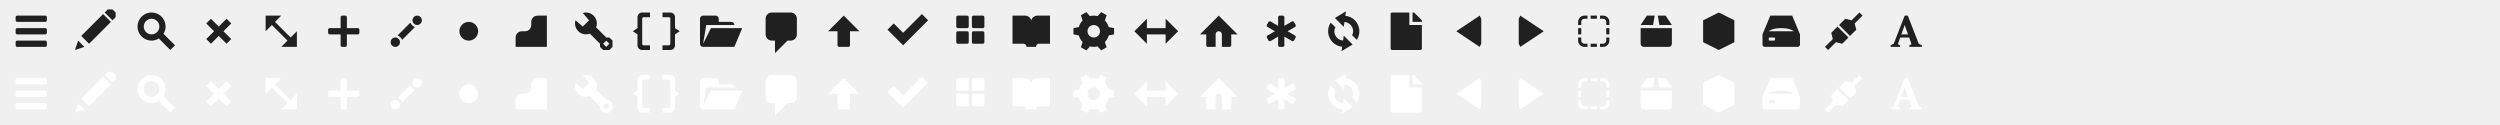
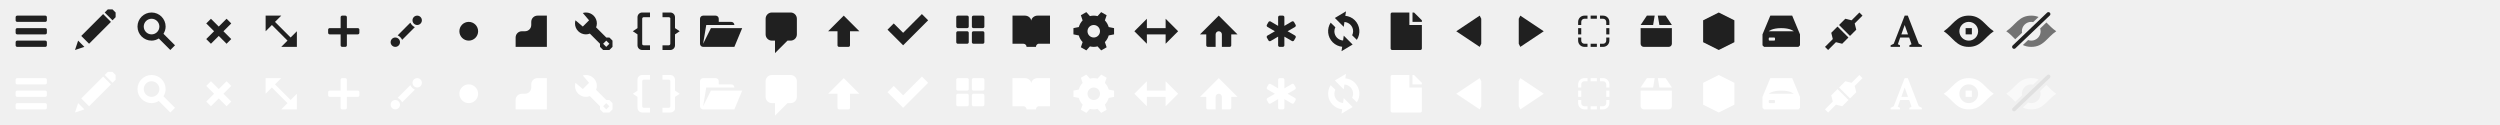
<svg xmlns="http://www.w3.org/2000/svg" width="800" height="40" id="svg3990" version="1.1">
  <defs id="defs3992" />
  <g id="layer1" transform="translate(0,-1012.362)">
    <path id="path4952" d="m 85,1037.362 0,5 2,-2 5,5 -2,2 5,0 0,-5 -2,2 -5,-5 2,-2 z" style="color:#000000;fill:#ffffff;fill-opacity:1;fill-rule:nonzero;stroke:none;stroke-width:0;marker:none;visibility:visible;display:inline;overflow:visible;enable-background:accumulate" />
    <path id="path3191" d="m 48.5,1036.362 c -2.484,0 -4.5,2.016 -4.5,4.5 0,2.484 2.016,4.5 4.5,4.5 0.857,0 1.631,-0.271 2.312,-0.688 l 3.688,3.688 1.5,-1.5 -3.688,-3.688 c 0.416,-0.682 0.688,-1.456 0.688,-2.312 0,-2.484 -2.016,-4.5 -4.5,-4.5 z m 0,2 c 1.38,0 2.5,1.12 2.5,2.5 0,1.38 -1.12,2.5 -2.5,2.5 -1.38,0 -2.5,-1.12 -2.5,-2.5 0,-1.38 1.12,-2.5 2.5,-2.5 z" style="fill:#ffffff;fill-opacity:1;fill-rule:nonzero;stroke:none;stroke-width:0;marker:none;visibility:visible;display:inline;overflow:visible;enable-background:accumulate" />
    <path id="path3193" d="m 34.5,1035.362 -1,1 2.5,2.5 1,-1 0,-1.5 -1,-1 -1.5,0 z m -1.5,1.5 -7,7 2.5,2.5 7,-7 -2.5,-2.5 z m -8,8.5 -1,3 3,-1 -2,-2 z" style="fill:#ffffff;fill-opacity:1;fill-rule:nonzero;stroke:none;stroke-width:0;marker:none;visibility:visible;display:inline;overflow:visible;enable-background:accumulate" />
    <path style="color:#000000;fill:#202020;fill-opacity:1;fill-rule:nonzero;stroke:none;stroke-width:0.055;marker:none;visibility:visible;display:inline;overflow:visible;enable-background:accumulate" d="m 48.5,1016.362 c -2.484,0 -4.5,2.016 -4.5,4.5 0,2.484 2.016,4.5 4.5,4.5 0.857,0 1.631,-0.271 2.312,-0.688 l 3.688,3.688 1.5,-1.5 -3.688,-3.688 c 0.416,-0.682 0.688,-1.456 0.688,-2.312 0,-2.484 -2.016,-4.5 -4.5,-4.5 z m 0,2 c 1.38,0 2.5,1.12 2.5,2.5 0,1.38 -1.12,2.5 -2.5,2.5 -1.38,0 -2.5,-1.12 -2.5,-2.5 0,-1.38 1.12,-2.5 2.5,-2.5 z" id="path2385" />
    <path style="color:#000000;fill:#202020;fill-opacity:1;fill-rule:nonzero;stroke:none;stroke-width:0.055;marker:none;visibility:visible;display:inline;overflow:visible;enable-background:accumulate" d="m 34.5,1015.362 -1,1 2.5,2.5 1,-1 0,-1.5 -1,-1 -1.5,0 z m -1.5,1.5 -7,7 2.5,2.5 7,-7 -2.5,-2.5 z m -8,8.5 -1,3 3,-1 -2,-2 z" id="path3163" />
    <path style="color:#000000;fill:#202020;fill-opacity:1;fill-rule:nonzero;stroke:none;stroke-width:0.055;marker:none;visibility:visible;display:inline;overflow:visible;enable-background:accumulate" d="m 67.5,1018.362 -1.5,1.5 2.5,2.5 -2.5,2.5 1.5,1.5 2.5,-2.5 2.5,2.5 1.5,-1.5 -2.5,-2.5 2.5,-2.5 -1.5,-1.5 -2.5,2.5 z" id="path2431" />
    <path id="path3910" d="m 109.5,1017.362 c -0.277,0 -0.5,0.223 -0.5,0.5 l 0,3.5 -3.5,0 c -0.277,0 -0.5,0.223 -0.5,0.5 l 0,1 c 0,0.277 0.223,0.5 0.5,0.5 l 3.5,0 0,3.5 c 0,0.277 0.223,0.5 0.5,0.5 l 1,0 c 0.277,0 0.5,-0.223 0.5,-0.5 l 0,-3.5 3.5,0 c 0.277,0 0.5,-0.223 0.5,-0.5 l 0,-1 c 0,-0.277 -0.223,-0.5 -0.5,-0.5 l -3.5,0 0,-3.5 c 0,-0.277 -0.223,-0.5 -0.5,-0.5 z" style="color:#000000;fill:#202020;fill-opacity:1;fill-rule:nonzero;stroke:none;stroke-width:0.055;marker:none;visibility:visible;display:inline;overflow:visible;enable-background:accumulate" />
    <path style="font-size:medium;font-style:normal;font-variant:normal;font-weight:normal;font-stretch:normal;text-indent:0;text-align:start;text-decoration:none;line-height:normal;letter-spacing:normal;word-spacing:normal;text-transform:none;direction:ltr;block-progression:tb;writing-mode:lr-tb;text-anchor:start;baseline-shift:baseline;color:#000000;fill:#202020;fill-opacity:1;fill-rule:nonzero;stroke:none;stroke-width:0.055;marker:none;visibility:visible;display:inline;overflow:visible;enable-background:accumulate;font-family:Sans;-inkscape-font-specification:Sans" d="m 133.5,1017.362 c -0.829,0 -1.5,0.672 -1.5,1.5 0,0.828 0.671,1.5 1.5,1.5 0.828,0 1.5,-0.672 1.5,-1.5 0,-0.828 -0.672,-1.5 -1.5,-1.5 z m -2.188,2.25 -4.062,4.062 c 0.637,0.298 1.14,0.8 1.438,1.438 l 4.062,-4.062 c -0.637,-0.298 -1.14,-0.8 -1.438,-1.438 z m -4.812,4.75 c -0.829,0 -1.5,0.672 -1.5,1.5 0,0.828 0.671,1.5 1.5,1.5 0.828,0 1.5,-0.672 1.5,-1.5 0,-0.828 -0.672,-1.5 -1.5,-1.5 z" id="path5272" />
    <path style="color:#000000;fill:#202020;fill-opacity:1;fill-rule:nonzero;stroke:none;stroke-width:0.055;marker:none;visibility:visible;display:inline;overflow:visible;enable-background:accumulate" id="path6057" d="m 233,10 a 3,3 0 1 1 -6,0 3,3 0 1 1 6,0 z" transform="translate(-80,1012.362)" />
    <path style="color:#000000;fill:#202020;fill-opacity:1;fill-rule:nonzero;stroke:none;stroke-width:0.055;marker:none;visibility:visible;display:inline;overflow:visible;enable-background:accumulate" d="m 172,1017.362 c -1.108,0 -2,0.892 -2,2 l 0,1 c 0,1.108 -0.892,2 -2,2 l -1,0 c -1.108,0 -2,0.892 -2,2 l 0,3 10,0 0,-10 z" id="rect6059" />
    <path id="path6143" d="m 133.5,1037.362 c -0.829,0 -1.5,0.672 -1.5,1.5 0,0.828 0.671,1.5 1.5,1.5 0.828,0 1.5,-0.672 1.5,-1.5 0,-0.828 -0.672,-1.5 -1.5,-1.5 z m -2.188,2.25 -4.062,4.062 c 0.637,0.298 1.14,0.8 1.438,1.438 l 4.062,-4.062 c -0.637,-0.298 -1.14,-0.8 -1.438,-1.438 z m -4.812,4.75 c -0.829,0 -1.5,0.672 -1.5,1.5 0,0.828 0.671,1.5 1.5,1.5 0.828,0 1.5,-0.672 1.5,-1.5 0,-0.828 -0.672,-1.5 -1.5,-1.5 z" style="font-size:medium;font-style:normal;font-variant:normal;font-weight:normal;font-stretch:normal;text-indent:0;text-align:start;text-decoration:none;line-height:normal;letter-spacing:normal;word-spacing:normal;text-transform:none;direction:ltr;block-progression:tb;writing-mode:lr-tb;text-anchor:start;baseline-shift:baseline;color:#000000;fill:#ffffff;fill-opacity:1;stroke:none;stroke-width:2;marker:none;visibility:visible;display:inline;overflow:visible;enable-background:accumulate;font-family:Sans;-inkscape-font-specification:Sans" />
    <path d="m 233,10 a 3,3 0 1 1 -6,0 3,3 0 1 1 6,0 z" id="path6145" style="color:#000000;fill:#ffffff;fill-opacity:1;fill-rule:nonzero;stroke:none;stroke-width:2;marker:none;visibility:visible;display:inline;overflow:visible;enable-background:accumulate" transform="translate(-80,1032.362)" />
    <path id="path6147" d="m 172,1037.362 c -1.108,0 -2,0.892 -2,2 l 0,1 c 0,1.108 -0.892,2 -2,2 l -1,0 c -1.108,0 -2,0.892 -2,2 l 0,3 10,0 0,-10 z" style="color:#000000;fill:#ffffff;fill-opacity:1;fill-rule:nonzero;stroke:none;stroke-width:0;marker:none;visibility:visible;display:inline;overflow:visible;enable-background:accumulate" />
    <path style="color:#000000;fill:#202020;fill-opacity:1;fill-rule:nonzero;stroke:none;stroke-width:0.055;marker:none;visibility:visible;display:inline;overflow:visible;enable-background:accumulate" d="m 187.5,1016.362 c -0.345,0 -0.685,0.063 -1,0.156 l 2,2.344 -2,2 -2.344,-2 c -0.093,0.315 -0.156,0.655 -0.156,1 0,1.933 1.567,3.5 3.5,3.5 0.438,0 0.863,-0.103 1.25,-0.25 l 3.25,3.25 0,1 1,1 2,0 1,-1 0,-2 -1,-1 -1,0 -3.25,-3.25 c 0.147,-0.387 0.25,-0.812 0.25,-1.25 0,-1.933 -1.567,-3.5 -3.5,-3.5 z m 6.5,9 1,1 -1,1 -1,-1 1,-1 z" id="path4012" />
    <path id="path4845" d="m 187.5,1036.362 c -0.345,0 -0.685,0.063 -1,0.156 l 2,2.344 -2,2 -2.344,-2 c -0.093,0.315 -0.156,0.655 -0.156,1 0,1.933 1.567,3.5 3.5,3.5 0.438,0 0.863,-0.103 1.25,-0.25 l 3.25,3.25 0,1 1,1 2,0 1,-1 0,-2 -1,-1 -1,0 -3.25,-3.25 c 0.147,-0.387 0.25,-0.812 0.25,-1.25 0,-1.933 -1.567,-3.5 -3.5,-3.5 z m 6.5,9 1,1 -1,1 -1,-1 1,-1 z" style="color:#000000;fill:#ffffff;fill-opacity:1;fill-rule:nonzero;stroke:none;stroke-width:0;marker:none;visibility:visible;display:inline;overflow:visible;enable-background:accumulate" />
    <path style="color:#000000;fill:#202020;fill-opacity:1;fill-rule:nonzero;stroke:none;stroke-width:0.055;marker:none;visibility:visible;display:inline;overflow:visible;enable-background:accumulate" d="m 225,1017.362 c -0.554,0 -1,0.446 -1,1 l 0,8 c 0,0.554 0.446,1 1,1 l 9,0 1,0 2.5,-6 -10,0 -2.5,5 1,-6 9,0 c 0,-0.554 -0.446,-1 -1,-1 l -4,0 0,-1 c 0,-0.554 -0.446,-1 -1,-1 z" id="rect6315" />
    <path style="color:#000000;fill:#202020;fill-opacity:1;fill-rule:nonzero;stroke:none;stroke-width:0.055;marker:none;visibility:visible;display:inline;overflow:visible;enable-background:accumulate" d="m 85,1017.362 0,5 2,-2 5,5 -2,2 5,0 0,-5 -2,2 -5,-5 2,-2 z" id="path3904" />
    <path style="color:#000000;fill:#ffffff;fill-opacity:1;fill-rule:nonzero;stroke:none;stroke-width:2;marker:none;visibility:visible;display:inline;overflow:visible;enable-background:accumulate" d="m 109.5,1037.362 c -0.277,0 -0.5,0.223 -0.5,0.5 l 0,3.5 -3.5,0 c -0.277,0 -0.5,0.223 -0.5,0.5 l 0,1 c 0,0.277 0.223,0.5 0.5,0.5 l 3.5,0 0,3.5 c 0,0.277 0.223,0.5 0.5,0.5 l 1,0 c 0.277,0 0.5,-0.223 0.5,-0.5 l 0,-3.5 3.5,0 c 0.277,0 0.5,-0.223 0.5,-0.5 l 0,-1 c 0,-0.277 -0.223,-0.5 -0.5,-0.5 l -3.5,0 0,-3.5 c 0,-0.277 -0.223,-0.5 -0.5,-0.5 z" id="path4922" />
    <path style="color:#000000;fill:#202020;fill-opacity:1;fill-rule:nonzero;stroke:none;stroke-width:1;marker:none;visibility:visible;display:inline;overflow:visible;enable-background:accumulate" d="m 205.5,1016.362 c -0.829,0 -1.5,0.672 -1.5,1.5 l 0,1.5 0,2 -1.5,1 1.5,1 0,1 0,2.5 c 0,0.828 0.671,1.5 1.5,1.5 l 2.5,0 0,-1.5 -2,0 c -0.277,0 -0.567,-0.231 -0.5,-0.5 l 0,-2 0,-2 0,-3 0,-1 c 0,-0.277 0.223,-0.5 0.5,-0.5 l 2,0 0,-1.5 z m 6.5,0 0,1.5 2,0 c 0.277,0 0.624,0.252 0.5,0.5 l 0,1 0,3 0,2 0,2 c 0,0.277 -0.223,0.5 -0.5,0.5 l -2,0 0,1.5 2.5,0 c 0.828,0 1.5,-0.672 1.5,-1.5 l 0,-2.5 0,-1 1.5,-1 -1.5,-1 0,-2 0,-1.5 c 0,-0.828 -0.672,-1.5 -1.5,-1.5 z" id="path4025" />
    <path id="path4079" d="m 205.5,1036.362 c -0.829,0 -1.5,0.672 -1.5,1.5 l 0,1.5 0,2 -1.5,1 1.5,1 0,1 0,2.5 c 0,0.828 0.671,1.5 1.5,1.5 l 2.5,0 0,-1.5 -2,0 c -0.277,0 -0.5,-0.223 -0.5,-0.5 l 0,-2 0,-2 0,-3 0,-1 c 0,-0.277 0.223,-0.5 0.5,-0.5 l 2,0 0,-1.5 z m 6.5,0 0,1.5 2,0 c 0.277,0 0.5,0.223 0.5,0.5 l 0,1 0,3 0,2 0,2 c 0,0.277 -0.223,0.5 -0.5,0.5 l -2,0 0,1.5 2.5,0 c 0.828,0 1.662,-0.688 1.5,-1.5 l 0,-2.5 0,-1 1.5,-1 -1.5,-1 0,-2 0,-1.5 c 0,-0.828 -0.672,-1.5 -1.5,-1.5 z" style="color:#000000;fill:#ffffff;fill-opacity:1;fill-rule:nonzero;stroke:none;stroke-width:1;marker:none;visibility:visible;display:inline;overflow:visible;enable-background:accumulate" />
    <path style="color:#000000;fill:#202020;fill-opacity:1;fill-rule:nonzero;stroke:none;stroke-width:0.055;marker:none;visibility:visible;display:inline;overflow:visible;enable-background:accumulate" d="m 284,1021.862 2,-2 3,3 6,-6 2,2 -8,8 z" id="path4188" />
    <path id="path4209" d="m 284,1041.862 2,-2 3,3 6,-6 2,2 -8,8 z" style="color:#000000;fill:#ffffff;fill-opacity:1;fill-rule:nonzero;stroke:none;stroke-width:0.055;marker:none;visibility:visible;display:inline;overflow:visible;enable-background:accumulate" />
    <path style="color:#000000;fill:#202020;fill-opacity:1;fill-rule:nonzero;stroke:none;stroke-width:0.055;marker:none;visibility:visible;display:inline;overflow:visible;enable-background:accumulate" d="M 5.5,5 C 5.223,5 5,5.223 5,5.5 l 0,1 C 5,6.777 5.223,7 5.5,7 l 9,0 C 14.777,7 15,6.777 15,6.5 l 0,-1 C 15,5.223 14.777,5 14.5,5 l -9,0 z m 0,4 C 5.223,9 5,9.223 5,9.5 l 0,1 C 5,10.777 5.223,11 5.5,11 l 9,0 c 0.277,0 0.5,-0.223 0.5,-0.5 l 0,-1 C 15,9.223 14.777,9 14.5,9 l -9,0 z m 0,4 C 5.223,13 5,13.223 5,13.5 l 0,1 C 5,14.777 5.223,15 5.5,15 l 9,0 c 0.277,0 0.5,-0.223 0.5,-0.5 l 0,-1 C 15,13.223 14.777,13 14.5,13 l -9,0 z" transform="translate(0,1012.362)" id="rect4228" />
    <path id="path4252" d="m 5.5,1037.362 c -0.277,0 -0.5,0.223 -0.5,0.5 l 0,1 c 0,0.277 0.223,0.5 0.5,0.5 l 9,0 c 0.277,0 0.5,-0.223 0.5,-0.5 l 0,-1 c 0,-0.277 -0.223,-0.5 -0.5,-0.5 l -9,0 z m 0,4 c -0.277,0 -0.5,0.223 -0.5,0.5 l 0,1 c 0,0.277 0.223,0.5 0.5,0.5 l 9,0 c 0.277,0 0.5,-0.223 0.5,-0.5 l 0,-1 c 0,-0.277 -0.223,-0.5 -0.5,-0.5 l -9,0 z m 0,4 c -0.277,0 -0.5,0.223 -0.5,0.5 l 0,1 c 0,0.277 0.223,0.5 0.5,0.5 l 9,0 c 0.277,0 0.5,-0.223 0.5,-0.5 l 0,-1 c 0,-0.277 -0.223,-0.5 -0.5,-0.5 l -9,0 z" style="color:#000000;fill:#ffffff;fill-opacity:1;fill-rule:nonzero;stroke:none;stroke-width:0;marker:none;visibility:visible;display:inline;overflow:visible;enable-background:accumulate" />
    <path id="path4271" d="m 67.5,1038.362 -1.5,1.5 2.5,2.5 -2.5,2.5 1.5,1.5 2.5,-2.5 2.5,2.5 1.5,-1.5 -2.5,-2.5 2.5,-2.5 -1.5,-1.5 -2.5,2.5 z" style="color:#000000;fill:#ffffff;fill-opacity:1;fill-rule:nonzero;stroke:none;stroke-width:0.055;marker:none;visibility:visible;display:inline;overflow:visible;enable-background:accumulate" />
    <path style="color:#000000;fill:#202020;fill-opacity:1;fill-rule:nonzero;stroke:none;stroke-width:0.055;marker:none;visibility:visible;display:inline;overflow:visible;enable-background:accumulate" d="m 324,5 0,9 3.5,0 c 0.552,0 1,0.448 1,1 l 3,0 c 0,-0.552 0.451,-1.061 1,-1 l 3.5,0 0,-9 -4,0 c -0.967,0 -1.872,0.686 -2,1.594 C 329.872,5.686 328.966,5 328,5 z" transform="translate(0,1012.362)" id="rect3073" />
    <path id="path3895" d="m 225,1037.362 c -0.554,0 -1,0.446 -1,1 l 0,8 c 0,0.554 0.446,1 1,1 l 9,0 1,0 2.5,-6 -10,0 -2.5,5 1,-6 9,0 c 0,-0.554 -0.446,-1 -1,-1 l -4,0 0,-1 c 0,-0.554 -0.446,-1 -1,-1 z" style="color:#000000;fill:#ffffff;fill-opacity:1;fill-rule:nonzero;stroke:none;stroke-width:0.055;marker:none;visibility:visible;display:inline;overflow:visible;enable-background:accumulate" />
    <path style="color:#000000;fill:#202020;fill-opacity:1;fill-rule:nonzero;stroke:none;stroke-width:0.055;marker:none;visibility:visible;display:inline;overflow:visible;enable-background:accumulate" d="M 306.5,5 C 306.223,5 306,5.223 306,5.5 l 0,3 c 0,0.277 0.223,0.5 0.5,0.5 l 3,0 c 0.277,0 0.5,-0.223 0.5,-0.5 l 0,-3 C 310,5.223 309.777,5 309.5,5 l -3,0 z m 5,0 C 311.223,5 311,5.223 311,5.5 l 0,3 c 0,0.277 0.223,0.5 0.5,0.5 l 3,0 c 0.277,0 0.5,-0.223 0.5,-0.5 l 0,-3 C 315,5.223 314.777,5 314.5,5 l -3,0 z m -5,5 c -0.277,0 -0.5,0.223 -0.5,0.5 l 0,3 c 0,0.277 0.223,0.5 0.5,0.5 l 3,0 c 0.277,0 0.5,-0.223 0.5,-0.5 l 0,-3 c 0,-0.277 -0.223,-0.5 -0.5,-0.5 l -3,0 z m 5,0 c -0.277,0 -0.5,0.223 -0.5,0.5 l 0,3 c 0,0.277 0.223,0.5 0.5,0.5 l 3,0 c 0.277,0 0.5,-0.223 0.5,-0.5 l 0,-3 c 0,-0.277 -0.223,-0.5 -0.5,-0.5 l -3,0 z" transform="translate(0,1012.362)" id="rect3897" />
    <path id="path3908" d="m 306.5,1037.362 c -0.277,0 -0.5,0.223 -0.5,0.5 l 0,3 c 0,0.277 0.223,0.5 0.5,0.5 l 3,0 c 0.277,0 0.5,-0.223 0.5,-0.5 l 0,-3 c 0,-0.277 -0.223,-0.5 -0.5,-0.5 l -3,0 z m 5,0 c -0.277,0 -0.5,0.223 -0.5,0.5 l 0,3 c 0,0.277 0.223,0.5 0.5,0.5 l 3,0 c 0.277,0 0.5,-0.223 0.5,-0.5 l 0,-3 c 0,-0.277 -0.223,-0.5 -0.5,-0.5 l -3,0 z m -5,5 c -0.277,0 -0.5,0.223 -0.5,0.5 l 0,3 c 0,0.277 0.223,0.5 0.5,0.5 l 3,0 c 0.277,0 0.5,-0.223 0.5,-0.5 l 0,-3 c 0,-0.277 -0.223,-0.5 -0.5,-0.5 l -3,0 z m 5,0 c -0.277,0 -0.5,0.223 -0.5,0.5 l 0,3 c 0,0.277 0.223,0.5 0.5,0.5 l 3,0 c 0.277,0 0.5,-0.223 0.5,-0.5 l 0,-3 c 0,-0.277 -0.223,-0.5 -0.5,-0.5 l -3,0 z" style="color:#000000;fill:#ffffff;fill-opacity:1;fill-rule:nonzero;stroke:none;stroke-width:0.055;marker:none;visibility:visible;display:inline;overflow:visible;enable-background:accumulate" />
    <path id="path3928" d="m 324,1037.362 0,9 3.5,0 c 0.552,0 1,0.448 1,1 l 3,0 c 0,-0.552 0.451,-1.061 1,-1 l 3.5,0 0,-9 -4,0 c -0.967,0 -1.872,0.686 -2,1.594 -0.128,-0.908 -1.034,-1.594 -2,-1.594 z" style="color:#000000;fill:#ffffff;fill-opacity:1;fill-rule:nonzero;stroke:none;stroke-width:0.055;marker:none;visibility:visible;display:inline;overflow:visible;enable-background:accumulate" />
    <path style="color:#000000;fill:#202020;fill-opacity:1;fill-rule:nonzero;stroke:none;stroke-width:0.055;marker:none;visibility:visible;display:inline;overflow:visible;enable-background:accumulate" d="m 347.625,3.875 -1.75,1 0.562,1.656 c -0.571,0.587 -0.989,1.315 -1.219,2.125 L 343.5,9 l 0,2 1.719,0.344 c 0.229,0.81 0.647,1.538 1.219,2.125 l -0.562,1.656 1.75,1 1.156,-1.281 C 349.175,14.943 349.575,15 350,15 c 0.425,0 0.825,-0.057 1.219,-0.156 l 1.156,1.281 1.75,-1 -0.562,-1.656 c 0.571,-0.587 0.989,-1.315 1.219,-2.125 L 356.5,11 l 0,-2 -1.719,-0.344 c -0.229,-0.81 -0.647,-1.538 -1.219,-2.125 l 0.562,-1.656 -1.75,-1 -1.156,1.281 C 350.825,5.057 350.425,5 350,5 c -0.425,0 -0.825,0.057 -1.219,0.156 L 347.625,3.875 z M 350,8 c 1.105,0 2,0.895 2,2 0,1.105 -0.895,2 -2,2 -1.105,0 -2,-0.895 -2,-2 0,-1.105 0.895,-2 2,-2 z" transform="translate(0,1012.362)" id="path3930" />
    <path id="path3982" d="m 347.625,1036.237 -1.75,1 0.562,1.656 c -0.571,0.587 -0.989,1.315 -1.219,2.125 l -1.719,0.344 0,2 1.719,0.344 c 0.229,0.81 0.647,1.538 1.219,2.125 l -0.562,1.656 1.75,1 1.156,-1.281 c 0.394,0.1 0.794,0.156 1.219,0.156 0.425,0 0.825,-0.057 1.219,-0.156 l 1.156,1.281 1.75,-1 -0.562,-1.656 c 0.571,-0.587 0.989,-1.315 1.219,-2.125 l 1.719,-0.344 0,-2 -1.719,-0.344 c -0.229,-0.81 -0.647,-1.538 -1.219,-2.125 l 0.562,-1.656 -1.75,-1 -1.156,1.281 c -0.394,-0.1 -0.794,-0.156 -1.219,-0.156 -0.425,0 -0.825,0.057 -1.219,0.156 l -1.156,-1.281 z m 2.375,4.125 c 1.105,0 2,0.895 2,2 0,1.105 -0.895,2 -2,2 -1.105,0 -2,-0.895 -2,-2 0,-1.105 0.895,-2 2,-2 z" style="color:#000000;fill:#ffffff;fill-opacity:1;fill-rule:nonzero;stroke:none;stroke-width:0.055;marker:none;visibility:visible;display:inline;overflow:visible;enable-background:accumulate" />
    <path style="color:#000000;fill:#202020;fill-opacity:1;fill-rule:nonzero;stroke:none;stroke-width:0.055;marker:none;visibility:visible;display:inline;overflow:visible;enable-background:accumulate" d="m 270,5 -5,5 3,0 0,4.5 c 0,0.277 0.223,0.5 0.5,0.5 l 3,0 c 0.277,0 0.5,-0.223 0.5,-0.5 l 0,-4.5 3,0 -5,-5 z" transform="translate(0,1012.362)" id="path3986" />
    <path id="path4009" d="m 270,1037.362 -5,5 3,0 0,4.5 c 0,0.277 0.223,0.5 0.5,0.5 l 3,0 c 0.277,0 0.5,-0.223 0.5,-0.5 l 0,-4.5 3,0 -5,-5 z" style="color:#000000;fill:#ffffff;fill-opacity:1;fill-rule:nonzero;stroke:none;stroke-width:0.055;marker:none;visibility:visible;display:inline;overflow:visible;enable-background:accumulate" />
    <path style="color:#000000;fill:#202020;fill-opacity:1;fill-rule:nonzero;stroke:none;stroke-width:0.055;marker:none;visibility:visible;display:inline;overflow:visible;enable-background:accumulate" d="m 367,6 -4,4 4,4 0,-3 6,0 0,3 4,-4 -4,-4 0,3 -6,0 0,-3 z" transform="translate(0,1012.362)" id="path4011" />
    <path id="path4018" d="m 367,1038.362 -4,4 4,4 0,-3 6,0 0,3 4,-4 -4,-4 0,3 -6,0 0,-3 z" style="color:#000000;fill:#ffffff;fill-opacity:1;fill-rule:nonzero;stroke:none;stroke-width:0.055;marker:none;visibility:visible;display:inline;overflow:visible;enable-background:accumulate" />
    <path style="color:#000000;fill:#202020;fill-opacity:1;fill-rule:nonzero;stroke:none;stroke-width:0.055;marker:none;visibility:visible;display:inline;overflow:visible;enable-background:accumulate" d="m 390,5 -6,6 2,0 0,3.5 c 0,0.277 0.223,0.5 0.5,0.5 l 2.5,0 0,-4 c 0,-0.552 0.448,-1 1,-1 0.552,0 1,0.448 1,1 l 0,4 2.5,0 c 0.277,0 0.5,-0.223 0.5,-0.5 l 0,-3.5 2,0 -6,-6 z" transform="translate(0,1012.362)" id="path4020" />
    <path id="path4048" d="m 390,1037.362 -6,6 2,0 0,3.5 c 0,0.277 0.223,0.5 0.5,0.5 l 2.5,0 0,-4 c 0,-0.552 0.448,-1 1,-1 0.552,0 1,0.448 1,1 l 0,4 2.5,0 c 0.277,0 0.5,-0.223 0.5,-0.5 l 0,-3.5 2,0 -6,-6 z" style="color:#000000;fill:#ffffff;fill-opacity:1;fill-rule:nonzero;stroke:none;stroke-width:0.055;marker:none;visibility:visible;display:inline;overflow:visible;enable-background:accumulate" />
    <path style="color:#000000;fill:#202020;fill-opacity:1;fill-rule:nonzero;stroke:none;stroke-width:0.055;marker:none;visibility:visible;display:inline;overflow:visible;enable-background:accumulate" d="M 409.5,5 C 409.223,5 409,5.223 409,5.5 l 0,2.781 -2.406,-1.406 c -0.24,-0.139 -0.549,-0.052 -0.688,0.188 l -0.5,0.875 c -0.139,0.24 -0.052,0.549 0.188,0.688 l 2.375,1.375 -2.375,1.375 c -0.24,0.139 -0.326,0.448 -0.188,0.688 l 0.5,0.875 c 0.139,0.24 0.448,0.326 0.688,0.188 L 409,11.719 409,14.5 c 0,0.277 0.223,0.5 0.5,0.5 l 1,0 c 0.277,0 0.5,-0.223 0.5,-0.5 l 0,-2.781 2.406,1.406 c 0.24,0.139 0.549,0.052 0.688,-0.188 l 0.5,-0.875 c 0.139,-0.24 0.052,-0.549 -0.188,-0.688 l -2.375,-1.375 2.375,-1.375 c 0.24,-0.139 0.326,-0.448 0.188,-0.688 l -0.5,-0.875 c -0.139,-0.24 -0.448,-0.326 -0.688,-0.188 L 411,8.281 411,5.5 C 411,5.223 410.777,5 410.5,5 l -1,0 z" transform="translate(0,1012.362)" id="rect4050" />
    <path id="path4074" d="m 409.5,1037.362 c -0.277,0 -0.5,0.223 -0.5,0.5 l 0,2.781 -2.406,-1.406 c -0.24,-0.139 -0.549,-0.052 -0.688,0.188 l -0.5,0.875 c -0.139,0.24 -0.052,0.549 0.188,0.688 l 2.375,1.375 -2.375,1.375 c -0.24,0.139 -0.326,0.448 -0.188,0.688 l 0.5,0.875 c 0.139,0.24 0.448,0.326 0.688,0.188 L 409,1044.081 l 0,2.781 c 0,0.277 0.223,0.5 0.5,0.5 l 1,0 c 0.277,0 0.5,-0.223 0.5,-0.5 l 0,-2.781 2.406,1.406 c 0.24,0.139 0.549,0.052 0.688,-0.188 l 0.5,-0.875 c 0.139,-0.24 0.052,-0.549 -0.188,-0.688 l -2.375,-1.375 2.375,-1.375 c 0.24,-0.139 0.326,-0.448 0.188,-0.688 l -0.5,-0.875 c -0.139,-0.24 -0.448,-0.326 -0.688,-0.188 l -2.406,1.406 0,-2.781 c 0,-0.277 -0.223,-0.5 -0.5,-0.5 l -1,0 z" style="color:#000000;fill:#ffffff;fill-opacity:1;fill-rule:nonzero;stroke:none;stroke-width:0.055;marker:none;visibility:visible;display:inline;overflow:visible;enable-background:accumulate" />
    <path style="color:#000000;fill:#202020;fill-opacity:1;fill-rule:nonzero;stroke:none;stroke-width:0.055;marker:none;visibility:visible;display:inline;overflow:visible;enable-background:accumulate" d="M 430.719,3.625 427.156,5.75 430,8.594 430.219,7.031 C 431.769,7.148 433,8.42 433,10 c 0,0.463 -0.125,0.889 -0.312,1.281 l 1.5,1.469 c 1.281,-1.941 1.052,-4.573 -0.656,-6.281 C 432.681,5.619 431.609,5.173 430.5,5.062 z M 425.812,7.25 c -1.281,1.941 -1.052,4.573 0.656,6.281 0.847,0.847 1.928,1.321 3.031,1.438 L 429.281,16.375 432.844,14.25 430,11.406 l -0.219,1.562 C 428.231,12.852 427,11.58 427,10 c 0,-0.463 0.125,-0.889 0.312,-1.281 z" transform="translate(0,1012.362)" id="path3025" />
    <path id="path3809" d="m 430.719,1035.987 -3.562,2.125 2.844,2.844 0.219,-1.562 c 1.55,0.116 2.781,1.388 2.781,2.969 0,0.464 -0.125,0.889 -0.312,1.281 l 1.5,1.469 c 1.281,-1.941 1.052,-4.573 -0.656,-6.281 -0.85,-0.85 -1.922,-1.296 -3.031,-1.406 z m -4.906,3.625 c -1.281,1.941 -1.052,4.573 0.656,6.281 0.847,0.847 1.928,1.321 3.031,1.438 l -0.219,1.406 3.562,-2.125 -2.844,-2.844 -0.219,1.562 C 428.231,1045.215 427,1043.943 427,1042.362 c 0,-0.464 0.125,-0.889 0.312,-1.281 z" style="color:#000000;fill:#ffffff;fill-opacity:1;fill-rule:nonzero;stroke:none;stroke-width:0.055;marker:none;visibility:visible;display:inline;overflow:visible;enable-background:accumulate" />
    <path style="color:#000000;fill:#202020;fill-opacity:1;fill-rule:nonzero;stroke:none;stroke-width:0.055;marker:none;visibility:visible;display:inline;overflow:visible;enable-background:accumulate" d="M 445.5,4 C 445.223,4 445,4.223 445,4.5 l 0,11 c 0,0.277 0.223,0.5 0.5,0.5 l 9,0 c 0.277,0 0.5,-0.223 0.5,-0.5 l 0,-7.5 -3,0 -1,0 0,-1 0,-3 -5.5,0 z m 6.5,0 0,3 3,0 0,-0.5 L 452.5,4 452,4 z" transform="translate(0,1012.362)" id="rect3032" />
    <path id="path3811" d="m 445.5,1036.362 c -0.277,0 -0.5,0.223 -0.5,0.5 l 0,11 c 0,0.277 0.223,0.5 0.5,0.5 l 9,0 c 0.277,0 0.5,-0.223 0.5,-0.5 l 0,-7.5 -3,0 -1,0 0,-1 0,-3 -5.5,0 z m 6.5,0 0,3 3,0 0,-0.5 -2.5,-2.5 -0.5,0 z" style="color:#000000;fill:#ffffff;fill-opacity:1;fill-rule:nonzero;stroke:none;stroke-width:0.055;marker:none;visibility:visible;display:inline;overflow:visible;enable-background:accumulate" />
    <path style="color:#000000;fill:#202020;fill-opacity:1;fill-rule:nonzero;stroke:none;stroke-width:2;marker:none;visibility:visible;display:inline;overflow:visible;enable-background:accumulate" d="m 473.5,1017.362 -7.5,5 7.5,5 0.5,-1 0,-8 z" id="path3029" />
    <path id="path3037" d="m 486.5,1017.362 7.5,5 -7.5,5 -0.5,-1 0,-8 z" style="color:#000000;fill:#202020;fill-opacity:1;fill-rule:nonzero;stroke:none;stroke-width:2;marker:none;visibility:visible;display:inline;overflow:visible;enable-background:accumulate" />
    <path id="path3039" d="m 473.5,1037.362 -7.5,5 7.5,5 0.5,-1 0,-8 z" style="color:#000000;fill:#ffffff;fill-opacity:1;fill-rule:nonzero;stroke:none;stroke-width:0.055;marker:none;visibility:visible;display:inline;overflow:visible;enable-background:accumulate" />
    <path style="color:#000000;fill:#ffffff;fill-opacity:1;fill-rule:nonzero;stroke:none;stroke-width:0.055;marker:none;visibility:visible;display:inline;overflow:visible;enable-background:accumulate" d="m 486.5,1037.362 7.5,5 -7.5,5 -0.5,-1 0,-8 z" id="path3041" />
    <path style="color:#000000;fill:#202020;fill-opacity:1;fill-rule:nonzero;stroke:none;stroke-width:2;marker:none;visibility:visible;display:inline;overflow:visible;enable-background:accumulate" d="m 247,1016.362 c -1.108,0 -2,0.892 -2,2 l 0,5 c 0,1.108 0.892,2 2,2 l 1,0 0,4 4,-4 1,0 c 1.108,0 2,-0.892 2,-2 l 0,-5 c 0,-1.108 -0.892,-2 -2,-2 z" id="rect3033" />
    <path id="path3850" d="m 247,1036.362 c -1.108,0 -2,0.892 -2,2 l 0,5 c 0,1.108 0.892,2 2,2 l 1,0 0,4 4,-4 1,0 c 1.108,0 2,-0.892 2,-2 l 0,-5 c 0,-1.108 -0.892,-2 -2,-2 z" style="color:#000000;fill:#ffffff;fill-opacity:1;fill-rule:nonzero;stroke:none;stroke-width:2;marker:none;visibility:visible;display:inline;overflow:visible;enable-background:accumulate" />
    <path style="color:#000000;fill:#202020;fill-opacity:1;fill-rule:nonzero;stroke:none;stroke-width:2;marker:none;visibility:visible;display:inline;overflow:visible;enable-background:accumulate" d="m 507,5 c -1.108,0 -2,0.892 -2,2 l 0,1 1,0 0,-1 c 0,-0.554 0.446,-1 1,-1 l 1,0 0,-1 -1,0 z m 2,0 0,1 2,0 0,-1 -2,0 z m 3,0 0,1 1,0 c 0.554,0 1,0.446 1,1 l 0,1 1,0 0,-1 c 0,-1.108 -0.892,-2 -2,-2 l -1,0 z m -7,4 0,2 1,0 0,-2 -1,0 z m 9,0 0,2 1,0 0,-2 -1,0 z m -9,3 0,1 c 0,1.108 0.892,2 2,2 l 1,0 0,-1 -1,0 c -0.554,0 -1,-0.446 -1,-1 l 0,-1 -1,0 z m 9,0 0,1 c 0,0.554 -0.446,1 -1,1 l -1,0 0,1 1,0 c 1.108,0 2,-0.892 2,-2 l 0,-1 -1,0 z m -5,2 0,1 2,0 0,-1 -2,0 z" transform="translate(0,1012.362)" id="rect3034" />
    <path id="path3038" d="m 507,1037.362 c -1.108,0 -2,0.892 -2,2 l 0,1 1,0 0,-1 c 0,-0.554 0.446,-1 1,-1 l 1,0 0,-1 -1,0 z m 2,0 0,1 2,0 0,-1 -2,0 z m 3,0 0,1 1,0 c 0.554,0 1,0.446 1,1 l 0,1 1,0 0,-1 c 0,-1.108 -0.892,-2 -2,-2 l -1,0 z m -7,4 0,2 1,0 0,-2 -1,0 z m 9,0 0,2 1,0 0,-2 -1,0 z m -9,3 0,1 c 0,1.108 0.892,2 2,2 l 1,0 0,-1 -1,0 c -0.554,0 -1,-0.446 -1,-1 l 0,-1 -1,0 z m 9,0 0,1 c 0,0.554 -0.446,1 -1,1 l -1,0 0,1 1,0 c 1.108,0 2,-0.892 2,-2 l 0,-1 -1,0 z m -5,2 0,1 2,0 0,-1 -2,0 z" style="color:#000000;fill:#ffffff;fill-opacity:1;fill-rule:nonzero;stroke:none;stroke-width:2;marker:none;visibility:visible;display:inline;overflow:visible;enable-background:accumulate" />
    <path style="color:#000000;fill:#202020;fill-opacity:1;fill-rule:nonzero;stroke:none;stroke-width:2;marker:none;visibility:visible;display:inline;overflow:visible;enable-background:accumulate" d="m 527,5 -2,3 4,0 0.5,-3 -2.5,0 z m 3.5,0 0.5,3 4,0 -2,-3 -2.5,0 z m -5.5,4 0,5 c 0,0.554 0.446,1 1,1 l 8,0 c 0.554,0 1,-0.446 1,-1 l 0,-5 -10,0 z" transform="translate(0,1012.362)" id="path3035" />
    <path id="path3048" d="m 527,1037.362 -2,3 4,0 0.5,-3 -2.5,0 z m 3.5,0 0.5,3 4,0 -2,-3 -2.5,0 z m -5.5,4 0,5 c 0,0.554 0.446,1 1,1 l 8,0 c 0.554,0 1,-0.446 1,-1 l 0,-5 -10,0 z" style="color:#000000;fill:#ffffff;fill-opacity:1;fill-rule:nonzero;stroke:none;stroke-width:2;marker:none;visibility:visible;display:inline;overflow:visible;enable-background:accumulate" />
    <path style="color:#000000;fill:#202020;fill-opacity:1;fill-rule:nonzero;stroke:none;stroke-width:2;marker:none;visibility:visible;display:inline;overflow:visible;enable-background:accumulate" d="m 545,6.5 5,-2.5 5,2.5 0,7 -5,2.5 -5,-2.5" id="path3040" transform="translate(0,1012.362)" />
    <path id="path3042" d="m 545,1038.862 5,-2.5 5,2.5 0,7 -5,2.5 -5,-2.5" style="color:#000000;fill:#ffffff;fill-opacity:1;fill-rule:nonzero;stroke:none;stroke-width:2;marker:none;visibility:visible;display:inline;overflow:visible;enable-background:accumulate" />
    <path style="color:#000000;fill:#202020;fill-opacity:1;fill-rule:nonzero;stroke:none;stroke-width:2;marker:none;visibility:visible;display:inline;overflow:visible;enable-background:accumulate" d="m 566.5,5 -2.5,6 0,3.5 0.5,0.5 11,0 0.5,-0.5 0,-3.5 -2.5,-6 -7,0 z m 3.5,4 c 3,0 4,1 4,1 l -8,0 c 0,0 1,-1 4,-1 z m -3.75,3 1.5,0 c 0.139,0 0.25,0.112 0.25,0.25 l 0,0.5 c 0,0.139 -0.112,0.25 -0.25,0.25 l -1.5,0 C 566.111,13 566,12.889 566,12.75 l 0,-0.5 c 0,-0.139 0.112,-0.25 0.25,-0.25 z" transform="translate(0,1012.362)" id="path3812" />
    <path id="path3856" d="m 566.5,1037.362 -2.5,6 0,3.5 0.5,0.5 11,0 0.5,-0.5 0,-3.5 -2.5,-6 -7,0 z m 3.5,4 c 3,0 4,1 4,1 l -8,0 c 0,0 1,-1 4,-1 z m -3.75,3 1.5,0 c 0.139,0 0.25,0.112 0.25,0.25 l 0,0.5 c 0,0.139 -0.112,0.25 -0.25,0.25 l -1.5,0 c -0.139,0 -0.25,-0.112 -0.25,-0.25 l 0,-0.5 c 0,-0.139 0.112,-0.25 0.25,-0.25 z" style="color:#000000;fill:#ffffff;fill-opacity:1;fill-rule:nonzero;stroke:none;stroke-width:2;marker:none;visibility:visible;display:inline;overflow:visible;enable-background:accumulate" />
    <path style="color:#000000;fill:#202020;fill-opacity:1;fill-rule:nonzero;stroke:none;stroke-width:2;marker:none;visibility:visible;display:inline;overflow:visible;enable-background:accumulate" d="m 595,4 -2.5,2.5 -2,-0.5 -2,2 3.5,3.5 2,-2 -0.5,-2 L 596,5 595,4 z m -7,4.5 -2,2 0.5,2 -2.5,2.5 1,1 2.5,-2.5 2,0.5 2,-2 -3.5,-3.5 z" transform="translate(0,1012.362)" id="path3066" />
    <path id="path3071" d="m 595,1036.362 -2.5,2.5 -2,-0.5 -2,2 3.5,3.5 2,-2 -0.5,-2 2.5,-2.5 -1,-1 z m -7,4.5 -2,2 0.5,2 -2.5,2.5 1,1 2.5,-2.5 2,0.5 2,-2 -3.5,-3.5 z" style="color:#000000;fill:#ffffff;fill-opacity:1;fill-rule:nonzero;stroke:none;stroke-width:2;marker:none;visibility:visible;display:inline;overflow:visible;enable-background:accumulate" />
    <path style="color:#000000;fill:#202020;fill-opacity:1;fill-rule:nonzero;stroke:none;stroke-width:2;marker:none;visibility:visible;display:inline;overflow:visible;enable-background:accumulate" d="M 609.5 5 L 606 14 L 605 14.5 L 605 15 L 607 15 L 608 15 L 608 14.5 L 607.312 14.156 L 608.062 12 L 610.938 12 L 611.688 14.156 L 611 14.5 L 611 15 L 612 15 L 615 15 L 615 14.5 L 614 14 L 610.5 5 L 609.5 5 z M 609.5 8 L 610.562 11 L 608.438 11 L 609.5 8 z " transform="translate(0,1012.362)" id="path3043" />
    <path id="path3052" d="m 609.5,1037.362 -3.5,9 -1,0.5 0,0.5 2,0 1,0 0,-0.5 -0.688,-0.344 0.75,-2.156 2.875,0 0.75,2.156 -0.688,0.344 0,0.5 1,0 3,0 0,-0.5 -1,-0.5 -3.5,-9 -1,0 z m 0,3 1.062,3 -2.125,0 1.062,-3 z" style="color:#000000;fill:#ffffff;fill-opacity:1;fill-rule:nonzero;stroke:none;stroke-width:2;marker:none;visibility:visible;display:inline;overflow:visible;enable-background:accumulate" />
+     <g id="g3848" transform="translate(-12,-2)">
+       <path id="path4681" d="M 650,105 C 646,105 645,108 642,110 C 645,112 646,115 650,115 C 654,115 655,112 658,110 C 655,108 654,105 650,105 z M 650,107 C 651.657,107 653,108.343 653,110 C 653,111.657 651.657,113 650,113 C 648.343,113 647,111.657 647,110 C 647,108.343 648.343,107 650,107 z" style="color:#000000;fill:#202020;fill-opacity:1;fill-rule:nonzero;stroke:none;stroke-width:0.055;marker:none;visibility:visible;display:inline;overflow:visible;enable-background:accumulate" transform="translate(-8,914.3622)" />
+       <rect y="189" x="649" height="2" width="2" id="rect4871" style="color:#000000;fill:#202020;fill-opacity:1;fill-rule:evenodd;stroke:none;stroke-width:1px;marker:none;visibility:visible;display:inline;overflow:visible;enable-background:accumulate" transform="translate(-8,834.3622)" />
+     </g>
+     <g id="g3852" transform="translate(-52,-2)">
+       <path id="path4887" d="M 710,185 C 706,185 705,188 702,190 C 703.168,190.779 704.018,191.717 704.875,192.562 L 707.062,190.5 C 707.034,190.333 707,190.175 707,190 C 707,188.343 708.343,187 710,187 C 710.217,187 710.421,187.019 710.625,187.062 L 712.344,185.438 C 711.677,185.165 710.927,185 710,185 z M 714.844,187.188 L 712.844,189.125 C 712.931,189.407 713,189.689 713,190 C 713,191.657 711.657,193 710,193 C 709.644,193 709.316,192.926 709,192.812 L 707.312,194.406 C 708.058,194.77 708.911,195 710,195 C 714,195 715,192 718,190 C 716.709,189.139 715.792,188.1 714.844,187.188 z" style="opacity:0.6;color:#000000;fill:#202020;fill-opacity:1;fill-rule:nonzero;stroke:none;stroke-width:0.055;marker:none;visibility:visible;display:inline;overflow:visible;enable-background:accumulate" transform="translate(-8,834.3622)" />
+       <path id="path4891" d="M 715.5,184.5 L 704.5,195" style="fill:none;stroke:#202020;stroke-width:1.25;stroke-linecap:round;stroke-linejoin:miter;stroke-miterlimit:4;stroke-opacity:1;stroke-dasharray:none" transform="translate(-8,834.3622)" />
+     </g>
+     <g id="g3848-2" transform="translate(-12,18)" style="fill:#ffffff;fill-opacity:1">
+       <path id="path4681-6" d="M 650,105 C 646,105 645,108 642,110 C 645,112 646,115 650,115 C 654,115 655,112 658,110 C 655,108 654,105 650,105 z M 650,107 C 651.657,107 653,108.343 653,110 C 653,111.657 651.657,113 650,113 C 648.343,113 647,111.657 647,110 C 647,108.343 648.343,107 650,107 z" style="color:#000000;fill:#ffffff;fill-opacity:1;fill-rule:nonzero;stroke:none;stroke-width:0.055;marker:none;visibility:visible;display:inline;overflow:visible;enable-background:accumulate" transform="translate(-8,914.3622)" />
+       <rect y="189" x="649" height="2" width="2" id="rect4871-8" style="color:#000000;fill:#ffffff;fill-opacity:1;fill-rule:evenodd;stroke:none;stroke-width:1px;marker:none;visibility:visible;display:inline;overflow:visible;enable-background:accumulate" transform="translate(-8,834.3622)" />
+     </g>
+     <g id="g3852-9" transform="translate(-52,18)" style="fill:#ffffff;fill-opacity:1">
+       <path id="path4887-1" d="M 710,185 C 706,185 705,188 702,190 C 703.168,190.779 704.018,191.717 704.875,192.562 L 707.062,190.5 C 707.034,190.333 707,190.175 707,190 C 707,188.343 708.343,187 710,187 C 710.217,187 710.421,187.019 710.625,187.062 L 712.344,185.438 C 711.677,185.165 710.927,185 710,185 z M 714.844,187.188 L 712.844,189.125 C 712.931,189.407 713,189.689 713,190 C 713,191.657 711.657,193 710,193 C 709.644,193 709.316,192.926 709,192.812 L 707.312,194.406 C 708.058,194.77 708.911,195 710,195 C 714,195 715,192 718,190 C 716.709,189.139 715.792,188.1 714.844,187.188 z" style="opacity:0.6;color:#000000;fill:#ffffff;fill-opacity:1;fill-rule:nonzero;stroke:none;stroke-width:0.055;marker:none;visibility:visible;display:inline;overflow:visible;enable-background:accumulate" transform="translate(-8,834.3622)" />
+       <path id="path4891-4" d="M 715.5,184.5 L 704.5,195" style="fill:#ffffff;stroke:#e0e0e0;stroke-width:1.25;stroke-linecap:round;stroke-linejoin:miter;stroke-miterlimit:4;stroke-opacity:1;stroke-dasharray:none;fill-opacity:1" transform="translate(-8,834.3622)" />
+     </g>
  </g>
</svg>
